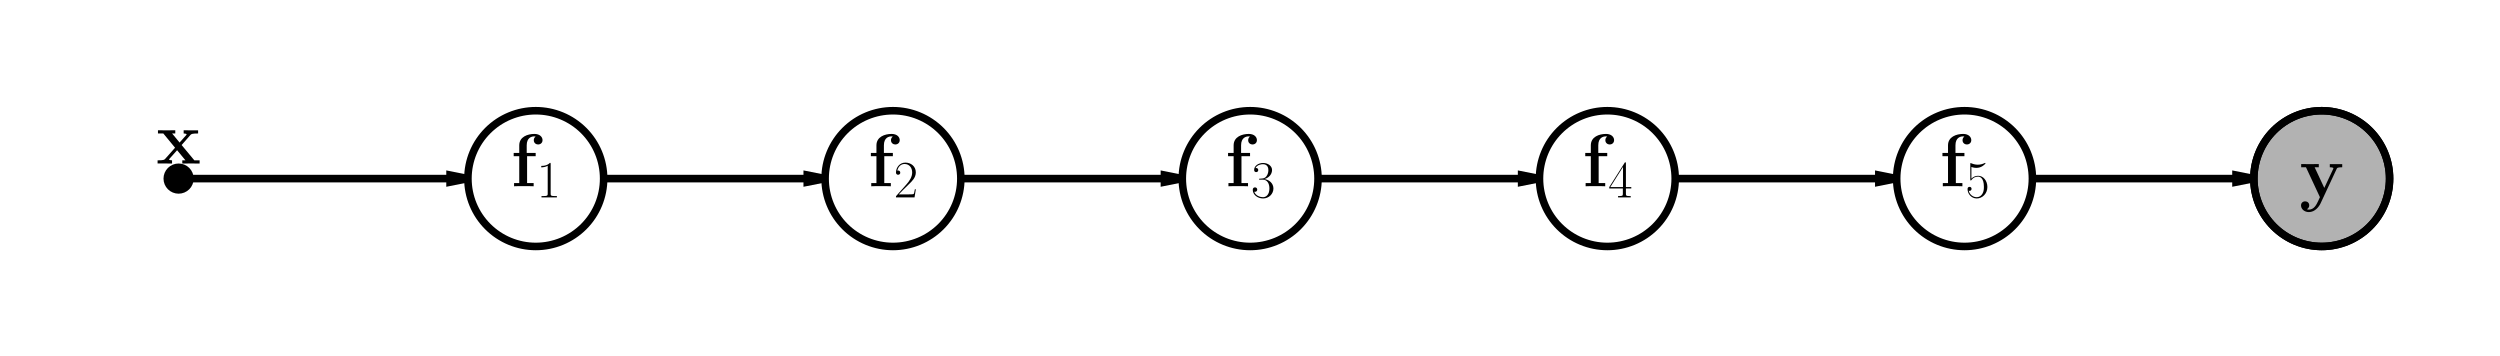
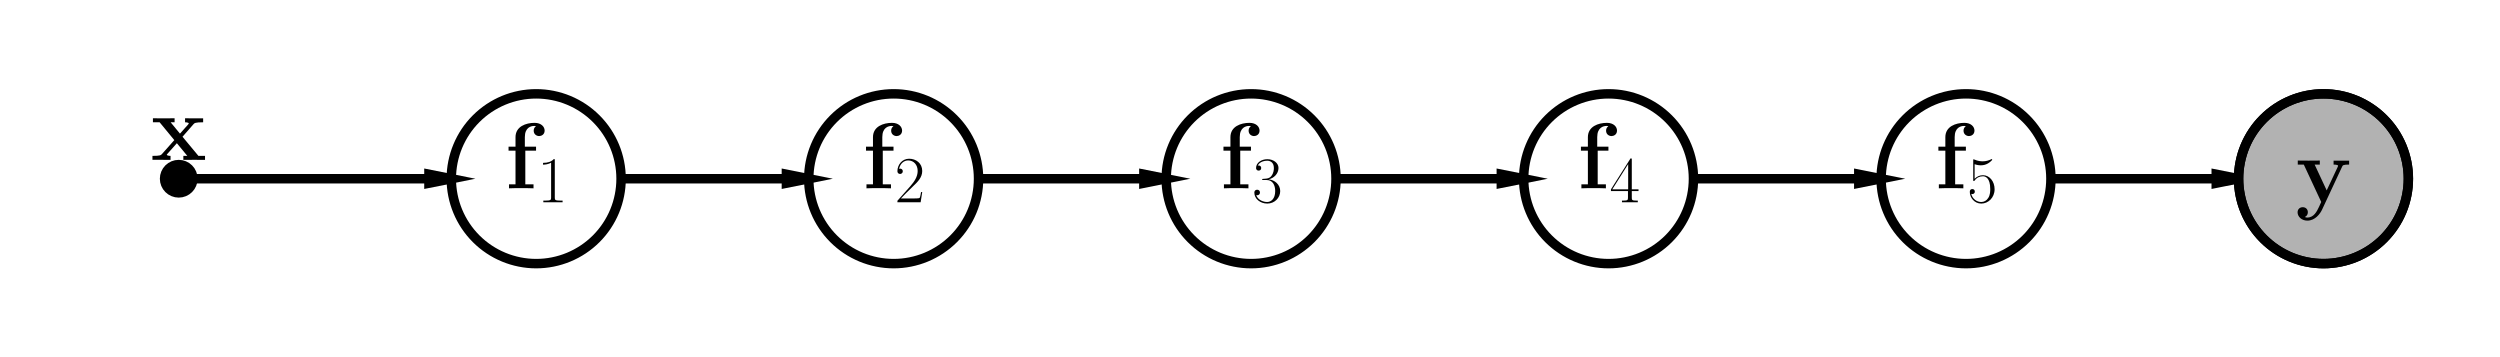
- <svg xmlns="http://www.w3.org/2000/svg" xmlns:xlink="http://www.w3.org/1999/xlink" height="141pt" version="1.1" viewBox="0 0 992 141" width="992pt">
+ <svg xmlns="http://www.w3.org/2000/svg" xmlns:xlink="http://www.w3.org/1999/xlink" height="113pt" version="1.1" viewBox="0 0 793 113" width="793pt">
  <defs>
    <style type="text/css">
- *{stroke-linecap:butt;stroke-linejoin:round;}
+ *{stroke-linecap:butt;stroke-linejoin:round;stroke-miterlimit:100000;}
  </style>
  </defs>
  <g id="figure_1">
    <g id="patch_1">
-       <path d="M 0 141.732  L 992.126 141.732  L 992.126 0  L 0 0  z " style="fill:none;" />
+       <path d="M 0 113.386  L 793.701 113.386  L 793.701 0  L 0 0  L 0 113.386  z " style="fill:none;" />
    </g>
    <g id="axes_1">
      <g id="patch_2">
-         <path clip-path="url(#pc293cd0c44)" d="M 185.669 70.866  L 178.583 72.283  L 178.583 70.866  L 75.354 70.866  L 75.354 70.866  L 178.583 70.866  L 178.583 69.449  z " style="stroke:#000000;stroke-linejoin:miter;stroke-width:3;" />
+         <path clip-path="url(#p49c3b3b8e2)" d="M 143.15 56.693  L 136.063 58.11  L 136.063 56.693  L 61.181 56.693  L 61.181 56.693  L 136.063 56.693  L 136.063 55.276  z " style="stroke:#000000;stroke-linejoin:miter;stroke-width:3.0;" />
      </g>
      <g id="patch_3">
-         <path clip-path="url(#pc293cd0c44)" d="M 327.402 70.866  L 320.315 72.283  L 320.315 70.866  L 239.528 70.866  L 239.528 70.866  L 320.315 70.866  L 320.315 69.449  z " style="stroke:#000000;stroke-linejoin:miter;stroke-width:3;" />
+         <path clip-path="url(#p49c3b3b8e2)" d="M 256.535 56.693  L 249.449 58.11  L 249.449 56.693  L 197.008 56.693  L 197.008 56.693  L 249.449 56.693  L 249.449 55.276  z " style="stroke:#000000;stroke-linejoin:miter;stroke-width:3.0;" />
      </g>
      <g id="patch_4">
-         <path clip-path="url(#pc293cd0c44)" d="M 469.134 70.866  L 462.047 72.283  L 462.047 70.866  L 381.26 70.866  L 381.26 70.866  L 462.047 70.866  L 462.047 69.449  z " style="stroke:#000000;stroke-linejoin:miter;stroke-width:3;" />
+         <path clip-path="url(#p49c3b3b8e2)" d="M 369.921 56.693  L 362.835 58.11  L 362.835 56.693  L 310.394 56.693  L 310.394 56.693  L 362.835 56.693  L 362.835 55.276  z " style="stroke:#000000;stroke-linejoin:miter;stroke-width:3.0;" />
      </g>
      <g id="patch_5">
-         <path clip-path="url(#pc293cd0c44)" d="M 610.866 70.866  L 603.78 72.283  L 603.78 70.866  L 522.992 70.866  L 522.992 70.866  L 603.78 70.866  L 603.78 69.449  z " style="stroke:#000000;stroke-linejoin:miter;stroke-width:3;" />
+         <path clip-path="url(#p49c3b3b8e2)" d="M 483.307 56.693  L 476.22 58.11  L 476.22 56.693  L 423.78 56.693  L 423.78 56.693  L 476.22 56.693  L 476.22 55.276  z " style="stroke:#000000;stroke-linejoin:miter;stroke-width:3.0;" />
      </g>
      <g id="patch_6">
-         <path clip-path="url(#pc293cd0c44)" d="M 752.598 70.866  L 745.512 72.283  L 745.512 70.866  L 664.724 70.866  L 664.724 70.866  L 745.512 70.866  L 745.512 69.449  z " style="stroke:#000000;stroke-linejoin:miter;stroke-width:3;" />
+         <path clip-path="url(#p49c3b3b8e2)" d="M 596.693 56.693  L 589.606 58.11  L 589.606 56.693  L 537.165 56.693  L 537.165 56.693  L 589.606 56.693  L 589.606 55.276  z " style="stroke:#000000;stroke-linejoin:miter;stroke-width:3.0;" />
      </g>
      <g id="patch_7">
-         <path clip-path="url(#pc293cd0c44)" d="M 894.331 70.866  L 887.244 72.283  L 887.244 70.866  L 806.457 70.866  L 806.457 70.866  L 887.244 70.866  L 887.244 69.449  z " style="stroke:#000000;stroke-linejoin:miter;stroke-width:3;" />
+         <path clip-path="url(#p49c3b3b8e2)" d="M 710.079 56.693  L 702.992 58.11  L 702.992 56.693  L 650.551 56.693  L 650.551 56.693  L 702.992 56.693  L 702.992 55.276  z " style="stroke:#000000;stroke-linejoin:miter;stroke-width:3.0;" />
      </g>
      <g id="patch_8">
-         <path clip-path="url(#pc293cd0c44)" d="M 70.866 75.354  C 72.056 75.354 73.198 74.881 74.04 74.04  C 74.881 73.198 75.354 72.056 75.354 70.866  C 75.354 69.676 74.881 68.534 74.04 67.693  C 73.198 66.851 72.056 66.378 70.866 66.378  C 69.676 66.378 68.534 66.851 67.693 67.693  C 66.851 68.534 66.378 69.676 66.378 70.866  C 66.378 72.056 66.851 73.198 67.693 74.04  C 68.534 74.881 69.676 75.354 70.866 75.354  z " style="stroke:#000000;stroke-linejoin:miter;stroke-width:3;" />
+         <path clip-path="url(#p49c3b3b8e2)" d="M 510.236 83.622  C 517.378 83.622 524.228 80.785 529.278 75.735  C 534.328 70.685 537.165 63.835 537.165 56.693  C 537.165 49.551 534.328 42.701 529.278 37.651  C 524.228 32.601 517.378 29.764 510.236 29.764  C 503.095 29.764 496.244 32.601 491.194 37.651  C 486.145 42.701 483.307 49.551 483.307 56.693  C 483.307 63.835 486.145 70.685 491.194 75.735  C 496.244 80.785 503.095 83.622 510.236 83.622  L 510.236 83.622  z " style="fill:none;stroke:#000000;stroke-linejoin:miter;stroke-width:3.0;" />
      </g>
      <g id="patch_9">
-         <path clip-path="url(#pc293cd0c44)" d="M 212.598 97.795  C 219.74 97.795 226.59 94.958 231.64 89.908  C 236.69 84.858 239.528 78.008 239.528 70.866  C 239.528 63.724 236.69 56.874 231.64 51.824  C 226.59 46.774 219.74 43.937 212.598 43.937  C 205.457 43.937 198.607 46.774 193.557 51.824  C 188.507 56.874 185.669 63.724 185.669 70.866  C 185.669 78.008 188.507 84.858 193.557 89.908  C 198.607 94.958 205.457 97.795 212.598 97.795  z " style="fill:none;stroke:#000000;stroke-linejoin:miter;stroke-width:3;" />
+         <path clip-path="url(#p49c3b3b8e2)" d="M 283.465 83.622  C 290.606 83.622 297.456 80.785 302.506 75.735  C 307.556 70.685 310.394 63.835 310.394 56.693  C 310.394 49.551 307.556 42.701 302.506 37.651  C 297.456 32.601 290.606 29.764 283.465 29.764  C 276.323 29.764 269.473 32.601 264.423 37.651  C 259.373 42.701 256.535 49.551 256.535 56.693  C 256.535 63.835 259.373 70.685 264.423 75.735  C 269.473 80.785 276.323 83.622 283.465 83.622  L 283.465 83.622  z " style="fill:none;stroke:#000000;stroke-linejoin:miter;stroke-width:3.0;" />
      </g>
      <g id="patch_10">
-         <path clip-path="url(#pc293cd0c44)" d="M 354.331 97.795  C 361.472 97.795 368.323 94.958 373.372 89.908  C 378.422 84.858 381.26 78.008 381.26 70.866  C 381.26 63.724 378.422 56.874 373.372 51.824  C 368.323 46.774 361.472 43.937 354.331 43.937  C 347.189 43.937 340.339 46.774 335.289 51.824  C 330.239 56.874 327.402 63.724 327.402 70.866  C 327.402 78.008 330.239 84.858 335.289 89.908  C 340.339 94.958 347.189 97.795 354.331 97.795  z " style="fill:none;stroke:#000000;stroke-linejoin:miter;stroke-width:3;" />
+         <path clip-path="url(#p49c3b3b8e2)" d="M 396.85 83.622  C 403.992 83.622 410.842 80.785 415.892 75.735  C 420.942 70.685 423.78 63.835 423.78 56.693  C 423.78 49.551 420.942 42.701 415.892 37.651  C 410.842 32.601 403.992 29.764 396.85 29.764  C 389.709 29.764 382.859 32.601 377.809 37.651  C 372.759 42.701 369.921 49.551 369.921 56.693  C 369.921 63.835 372.759 70.685 377.809 75.735  C 382.859 80.785 389.709 83.622 396.85 83.622  L 396.85 83.622  z " style="fill:none;stroke:#000000;stroke-linejoin:miter;stroke-width:3.0;" />
      </g>
      <g id="patch_11">
-         <path clip-path="url(#pc293cd0c44)" d="M 496.063 97.795  C 503.205 97.795 510.055 94.958 515.105 89.908  C 520.155 84.858 522.992 78.008 522.992 70.866  C 522.992 63.724 520.155 56.874 515.105 51.824  C 510.055 46.774 503.205 43.937 496.063 43.937  C 488.921 43.937 482.071 46.774 477.021 51.824  C 471.971 56.874 469.134 63.724 469.134 70.866  C 469.134 78.008 471.971 84.858 477.021 89.908  C 482.071 94.958 488.921 97.795 496.063 97.795  z " style="fill:none;stroke:#000000;stroke-linejoin:miter;stroke-width:3;" />
+         <path clip-path="url(#p49c3b3b8e2)" d="M 56.693 61.181  C 57.883 61.181 59.025 60.708 59.867 59.867  C 60.708 59.025 61.181 57.883 61.181 56.693  C 61.181 55.503 60.708 54.361 59.867 53.519  C 59.025 52.678 57.883 52.205 56.693 52.205  C 55.503 52.205 54.361 52.678 53.519 53.519  C 52.678 54.361 52.205 55.503 52.205 56.693  C 52.205 57.883 52.678 59.025 53.519 59.867  C 54.361 60.708 55.503 61.181 56.693 61.181  z " style="stroke:#000000;stroke-linejoin:miter;stroke-width:3.0;" />
      </g>
      <g id="patch_12">
-         <path clip-path="url(#pc293cd0c44)" d="M 637.795 97.795  C 644.937 97.795 651.787 94.958 656.837 89.908  C 661.887 84.858 664.724 78.008 664.724 70.866  C 664.724 63.724 661.887 56.874 656.837 51.824  C 651.787 46.774 644.937 43.937 637.795 43.937  C 630.654 43.937 623.803 46.774 618.754 51.824  C 613.704 56.874 610.866 63.724 610.866 70.866  C 610.866 78.008 613.704 84.858 618.754 89.908  C 623.803 94.958 630.654 97.795 637.795 97.795  z " style="fill:none;stroke:#000000;stroke-linejoin:miter;stroke-width:3;" />
+         <path clip-path="url(#p49c3b3b8e2)" d="M 170.079 83.622  C 177.22 83.622 184.071 80.785 189.121 75.735  C 194.17 70.685 197.008 63.835 197.008 56.693  C 197.008 49.551 194.17 42.701 189.121 37.651  C 184.071 32.601 177.22 29.764 170.079 29.764  C 162.937 29.764 156.087 32.601 151.037 37.651  C 145.987 42.701 143.15 49.551 143.15 56.693  C 143.15 63.835 145.987 70.685 151.037 75.735  C 156.087 80.785 162.937 83.622 170.079 83.622  L 170.079 83.622  z " style="fill:none;stroke:#000000;stroke-linejoin:miter;stroke-width:3.0;" />
      </g>
      <g id="patch_13">
-         <path clip-path="url(#pc293cd0c44)" d="M 779.528 97.795  C 786.669 97.795 793.519 94.958 798.569 89.908  C 803.619 84.858 806.457 78.008 806.457 70.866  C 806.457 63.724 803.619 56.874 798.569 51.824  C 793.519 46.774 786.669 43.937 779.528 43.937  C 772.386 43.937 765.536 46.774 760.486 51.824  C 755.436 56.874 752.598 63.724 752.598 70.866  C 752.598 78.008 755.436 84.858 760.486 89.908  C 765.536 94.958 772.386 97.795 779.528 97.795  z " style="fill:none;stroke:#000000;stroke-linejoin:miter;stroke-width:3;" />
+         <path clip-path="url(#p49c3b3b8e2)" d="M 623.622 83.622  C 630.764 83.622 637.614 80.785 642.664 75.735  C 647.714 70.685 650.551 63.835 650.551 56.693  C 650.551 49.551 647.714 42.701 642.664 37.651  C 637.614 32.601 630.764 29.764 623.622 29.764  C 616.48 29.764 609.63 32.601 604.58 37.651  C 599.53 42.701 596.693 49.551 596.693 56.693  C 596.693 63.835 599.53 70.685 604.58 75.735  C 609.63 80.785 616.48 83.622 623.622 83.622  L 623.622 83.622  z " style="fill:none;stroke:#000000;stroke-linejoin:miter;stroke-width:3.0;" />
      </g>
      <g id="patch_14">
-         <path clip-path="url(#pc293cd0c44)" d="M 921.26 97.795  C 928.402 97.795 935.252 94.958 940.302 89.908  C 945.352 84.858 948.189 78.008 948.189 70.866  C 948.189 63.724 945.352 56.874 940.302 51.824  C 935.252 46.774 928.402 43.937 921.26 43.937  C 914.118 43.937 907.268 46.774 902.218 51.824  C 897.168 56.874 894.331 63.724 894.331 70.866  C 894.331 78.008 897.168 84.858 902.218 89.908  C 907.268 94.958 914.118 97.795 921.26 97.795  z " style="fill:#b2b2b2;stroke:#000000;stroke-linejoin:miter;stroke-width:3;" />
+         <path clip-path="url(#p49c3b3b8e2)" d="M 737.008 83.622  C 744.15 83.622 751 80.785 756.05 75.735  C 761.1 70.685 763.937 63.835 763.937 56.693  C 763.937 49.551 761.1 42.701 756.05 37.651  C 751 32.601 744.15 29.764 737.008 29.764  C 729.866 29.764 723.016 32.601 717.966 37.651  C 712.916 42.701 710.079 49.551 710.079 56.693  C 710.079 63.835 712.916 70.685 717.966 75.735  C 723.016 80.785 729.866 83.622 737.008 83.622  z " style="fill:#b2b2b2;stroke:#000000;stroke-linejoin:miter;stroke-width:3.0;" />
      </g>
      <g id="patch_15">
-         <path clip-path="url(#pc293cd0c44)" d="M 921.26 97.795  C 928.402 97.795 935.252 94.958 940.302 89.908  C 945.352 84.858 948.189 78.008 948.189 70.866  C 948.189 63.724 945.352 56.874 940.302 51.824  C 935.252 46.774 928.402 43.937 921.26 43.937  C 914.118 43.937 907.268 46.774 902.218 51.824  C 897.168 56.874 894.331 63.724 894.331 70.866  C 894.331 78.008 897.168 84.858 902.218 89.908  C 907.268 94.958 914.118 97.795 921.26 97.795  z " style="fill:none;stroke:#000000;stroke-linejoin:miter;stroke-width:3;" />
+         <path clip-path="url(#p49c3b3b8e2)" d="M 737.008 83.622  C 744.15 83.622 751 80.785 756.05 75.735  C 761.1 70.685 763.937 63.835 763.937 56.693  C 763.937 49.551 761.1 42.701 756.05 37.651  C 751 32.601 744.15 29.764 737.008 29.764  C 729.866 29.764 723.016 32.601 717.966 37.651  C 712.916 42.701 710.079 49.551 710.079 56.693  C 710.079 63.835 712.916 70.685 717.966 75.735  C 723.016 80.785 729.866 83.622 737.008 83.622  L 737.008 83.622  z " style="fill:none;stroke:#000000;stroke-linejoin:miter;stroke-width:3.0;" />
      </g>
      <g id="matplotlib.axis_1" />
      <g id="matplotlib.axis_2" />
      <g id="text_1">
        <defs>
-           <path d="M 33.703 24.484  L 45.297 37.734  C 46.406 39.031 47.297 39.828 55.594 39.828  L 55.594 44  C 50 44 49.797 44 46.406 44  C 43.5 44 39.203 44 36.406 44.094  L 36.406 39.828  C 38.297 39.828 40.406 39.328 40.406 38.625  C 40.406 38.438 39.906 37.734 39.703 37.531  L 31 27.781  L 21.094 39.828  L 25.297 39.828  L 25.297 44.094  C 23 44 16.203 44 13.5 44  C 10.5 44 5.094 44 2.297 44.094  L 2.297 39.828  L 9.406 39.828  L 25 20.906  L 12 6.266  C 10.797 4.875 10.094 4.172 1.797 4.172  L 1.797 0  C 7.797 0 8 0 11.094 0  C 14 0 18.203 0 21 -0.094  L 21 4.172  C 19.094 4.172 17 4.672 17 5.375  C 17 5.469 17 5.562 17.703 6.359  L 27.703 17.625  L 38.797 4.172  L 34.594 4.172  L 34.594 -0.094  C 37 0 43.703 0 46.5 0  C 49.5 0 54.797 0 57.594 -0.094  L 57.594 4.172  L 50.594 4.172  z " id="CMBX12-120" />
+           <path d="M 33.594 64.406  C 33.594 66.5 33.5 66.5 31.703 66.5  L 2 19.594  L 2 17  L 27.797 17  L 27.797 7.141  C 27.797 3.5 27.594 2.5 20.594 2.5  L 18.703 2.5  L 18.703 0  C 21.906 0 27.297 0 30.703 0  C 34.094 0 39.5 0 42.703 0  L 42.703 2.5  L 40.797 2.5  C 33.797 2.5 33.594 3.5 33.594 7.141  L 33.594 17  L 43.797 17  L 43.797 19.594  L 33.594 19.594  z M 28.094 57.859  L 28.094 19.594  L 4 19.594  z " id="CMR17-52" />
+           <path d="M 21.703 39.734  L 33.094 39.734  L 33.094 44  L 21.203 44  L 21.203 54.156  C 21.203 64.422 27.797 66 31.094 66  C 32.203 66 32.406 65.891 33 65.703  C 31.5 64.703 30.594 63.031 30.594 60.969  C 30.594 57.016 33.797 55.25 36.406 55.25  C 38.594 55.25 42.203 56.719 42.203 61.078  C 42.203 65.125 38.594 69.281 31.5 69.281  C 22.406 69.281 11.297 65.516 11.297 54.062  L 11.297 44  L 3.906 44  L 3.906 39.734  L 11.297 39.734  L 11.297 4.062  L 4.406 4.062  L 4.406 -0.203  C 6.703 0 14.203 0 17 0  C 19.906 0 28 0 30.406 -0.203  L 30.406 4.062  L 21.703 4.062  z " id="CMBX12-102" />
        </defs>
-         <g transform="translate(61.99316 64.86614)scale(0.3 -0.3)">
-           <use transform="scale(0.996264)" xlink:href="#CMBX12-120" />
+         <g transform="translate(500.3018 64.15741)scale(0.3 -0.3)">
+           <use transform="translate(0.0 14.94391)scale(0.996264)" xlink:href="#CMBX12-102" />
+           <use transform="translate(34.24658 0.0)scale(0.6973818)" xlink:href="#CMR17-52" />
        </g>
      </g>
      <g id="text_2">
        <defs>
-           <path d="M 21.703 39.734  L 33.094 39.734  L 33.094 44  L 21.203 44  L 21.203 54.156  C 21.203 64.422 27.797 66 31.094 66  C 32.203 66 32.406 65.891 33 65.703  C 31.5 64.703 30.594 63.031 30.594 60.969  C 30.594 57.016 33.797 55.25 36.406 55.25  C 38.594 55.25 42.203 56.719 42.203 61.078  C 42.203 65.125 38.594 69.281 31.5 69.281  C 22.406 69.281 11.297 65.516 11.297 54.062  L 11.297 44  L 3.906 44  L 3.906 39.734  L 11.297 39.734  L 11.297 4.062  L 4.406 4.062  L 4.406 -0.203  C 6.703 0 14.203 0 17 0  C 19.906 0 28 0 30.406 -0.203  L 30.406 4.062  L 21.703 4.062  z " id="CMBX12-102" />
-           <path d="M 26.594 63.406  C 26.594 65.5 26.5 65.5 25.094 65.5  C 21.203 61.188 15.297 59.797 9.703 59.797  C 9.406 59.797 8.906 59.797 8.797 59.5  C 8.703 59.297 8.703 59.094 8.703 57  C 11.797 57 17 57.594 21 59.984  L 21 7.203  C 21 3.688 20.797 2.5 12.203 2.5  L 9.203 2.5  L 9.203 0  C 14 0 19 0 23.797 0  C 28.594 0 33.594 0 38.406 0  L 38.406 2.5  L 35.406 2.5  C 26.797 2.5 26.594 3.594 26.594 7.156  z " id="CMR17-49" />
+           <path d="M 41.703 15.453  L 39.906 15.453  C 38.906 8.375 38.094 7.172 37.703 6.562  C 37.203 5.766 30 5.766 28.594 5.766  L 9.406 5.766  C 13 9.672 20 16.75 28.5 24.953  C 34.594 30.734 41.703 37.531 41.703 47.422  C 41.703 59.219 32.297 66 21.797 66  C 10.797 66 4.094 56.312 4.094 47.344  C 4.094 43.438 7 42.938 8.203 42.938  C 9.203 42.938 12.203 43.547 12.203 47.031  C 12.203 50.109 9.594 51 8.203 51  C 7.594 51 7 50.906 6.594 50.703  C 8.5 59.219 14.297 63.406 20.406 63.406  C 29.094 63.406 34.797 56.516 34.797 47.422  C 34.797 38.734 29.703 31.25 24 24.75  L 4.094 2.281  L 4.094 0  L 39.297 0  z " id="CMR17-50" />
        </defs>
-         <g transform="translate(202.664 78.33064)scale(0.3 -0.3)">
-           <use transform="translate(0 14.94392)scale(0.996264)" xlink:href="#CMBX12-102" />
-           <use transform="translate(34.24657 0)scale(0.697382)" xlink:href="#CMR17-49" />
+         <g transform="translate(273.5301 64.15741)scale(0.3 -0.3)">
+           <use transform="translate(0.0 14.94391)scale(0.996264)" xlink:href="#CMBX12-102" />
+           <use transform="translate(34.24658 0.0)scale(0.6973818)" xlink:href="#CMR17-50" />
        </g>
      </g>
      <g id="text_3">
        <defs>
-           <path d="M 41.703 15.453  L 39.906 15.453  C 38.906 8.375 38.094 7.172 37.703 6.562  C 37.203 5.766 30 5.766 28.594 5.766  L 9.406 5.766  C 13 9.672 20 16.75 28.5 24.953  C 34.594 30.734 41.703 37.531 41.703 47.422  C 41.703 59.219 32.297 66 21.797 66  C 10.797 66 4.094 56.312 4.094 47.344  C 4.094 43.438 7 42.938 8.203 42.938  C 9.203 42.938 12.203 43.547 12.203 47.031  C 12.203 50.109 9.594 51 8.203 51  C 7.594 51 7 50.906 6.594 50.703  C 8.5 59.219 14.297 63.406 20.406 63.406  C 29.094 63.406 34.797 56.516 34.797 47.422  C 34.797 38.734 29.703 31.25 24 24.75  L 4.094 2.281  L 4.094 0  L 39.297 0  z " id="CMR17-50" />
+           <path d="M 22.094 33.703  C 31 33.703 34.906 25.969 34.906 17.031  C 34.906 5 28.5 0.391 22.703 0.391  C 17.406 0.391 8.797 3.031 6.094 10.828  C 6.594 10.625 7.094 10.625 7.594 10.625  C 10 10.625 11.797 12.219 11.797 14.812  C 11.797 17.703 9.594 19 7.594 19  C 5.906 19 3.297 18.203 3.297 14.469  C 3.297 5.234 12.297 -2 22.906 -2  C 34 -2 42.5 6.719 42.5 16.953  C 42.5 26.672 34.5 33.688 25 34.797  C 32.594 36.375 39.906 43.062 39.906 52.016  C 39.906 59.688 32 65.297 23 65.297  C 13.906 65.297 5.906 59.828 5.906 52.016  C 5.906 48.594 8.5 48 9.797 48  C 11.906 48 13.703 49.297 13.703 51.891  C 13.703 54.469 11.906 55.766 9.797 55.766  C 9.406 55.766 8.906 55.766 8.5 55.578  C 11.406 61.859 19.297 63 22.797 63  C 26.297 63 32.906 61.328 32.906 51.875  C 32.906 49.109 32.5 44.188 29.094 39.844  C 26.094 36 22.703 36 19.406 35.688  C 18.906 35.688 16.594 35.453 16.203 35.453  C 15.5 35.359 15.094 35.266 15.094 34.5  C 15.094 33.797 15.203 33.703 17.203 33.703  z " id="CMR17-51" />
        </defs>
-         <g transform="translate(344.3962 78.33064)scale(0.3 -0.3)">
-           <use transform="translate(0 14.94392)scale(0.996264)" xlink:href="#CMBX12-102" />
-           <use transform="translate(34.24657 0)scale(0.697382)" xlink:href="#CMR17-50" />
+         <g transform="translate(386.9159 64.15741)scale(0.3 -0.3)">
+           <use transform="translate(0.0 14.94391)scale(0.996264)" xlink:href="#CMBX12-102" />
+           <use transform="translate(34.24658 0.0)scale(0.6973818)" xlink:href="#CMR17-51" />
        </g>
      </g>
      <g id="text_4">
        <defs>
-           <path d="M 22.094 33.703  C 31 33.703 34.906 25.969 34.906 17.031  C 34.906 5 28.5 0.391 22.703 0.391  C 17.406 0.391 8.797 3.031 6.094 10.828  C 6.594 10.625 7.094 10.625 7.594 10.625  C 10 10.625 11.797 12.219 11.797 14.812  C 11.797 17.703 9.594 19 7.594 19  C 5.906 19 3.297 18.203 3.297 14.469  C 3.297 5.234 12.297 -2 22.906 -2  C 34 -2 42.5 6.719 42.5 16.953  C 42.5 26.672 34.5 33.688 25 34.797  C 32.594 36.375 39.906 43.062 39.906 52.016  C 39.906 59.688 32 65.297 23 65.297  C 13.906 65.297 5.906 59.828 5.906 52.016  C 5.906 48.594 8.5 48 9.797 48  C 11.906 48 13.703 49.297 13.703 51.891  C 13.703 54.469 11.906 55.766 9.797 55.766  C 9.406 55.766 8.906 55.766 8.5 55.578  C 11.406 61.859 19.297 63 22.797 63  C 26.297 63 32.906 61.328 32.906 51.875  C 32.906 49.109 32.5 44.188 29.094 39.844  C 26.094 36 22.703 36 19.406 35.688  C 18.906 35.688 16.594 35.453 16.203 35.453  C 15.5 35.359 15.094 35.266 15.094 34.5  C 15.094 33.797 15.203 33.703 17.203 33.703  z " id="CMR17-51" />
+           <path d="M 33.703 24.484  L 45.297 37.734  C 46.406 39.031 47.297 39.828 55.594 39.828  L 55.594 44  C 50 44 49.797 44 46.406 44  C 43.5 44 39.203 44 36.406 44.094  L 36.406 39.828  C 38.297 39.828 40.406 39.328 40.406 38.625  C 40.406 38.438 39.906 37.734 39.703 37.531  L 31 27.781  L 21.094 39.828  L 25.297 39.828  L 25.297 44.094  C 23 44 16.203 44 13.5 44  C 10.5 44 5.094 44 2.297 44.094  L 2.297 39.828  L 9.406 39.828  L 25 20.906  L 12 6.266  C 10.797 4.875 10.094 4.172 1.797 4.172  L 1.797 0  C 7.797 0 8 0 11.094 0  C 14 0 18.203 0 21 -0.094  L 21 4.172  C 19.094 4.172 17 4.672 17 5.375  C 17 5.469 17 5.562 17.703 6.359  L 27.703 17.625  L 38.797 4.172  L 34.594 4.172  L 34.594 -0.094  C 37 0 43.703 0 46.5 0  C 49.5 0 54.797 0 57.594 -0.094  L 57.594 4.172  L 50.594 4.172  z " id="CMBX12-120" />
        </defs>
-         <g transform="translate(486.1285 78.33064)scale(0.3 -0.3)">
-           <use transform="translate(0 14.94392)scale(0.996264)" xlink:href="#CMBX12-102" />
-           <use transform="translate(34.24657 0)scale(0.697382)" xlink:href="#CMR17-51" />
+         <g transform="translate(47.81994 50.69291)scale(0.3 -0.3)">
+           <use transform="scale(0.996264)" xlink:href="#CMBX12-120" />
        </g>
      </g>
      <g id="text_5">
        <defs>
-           <path d="M 33.594 64.406  C 33.594 66.5 33.5 66.5 31.703 66.5  L 2 19.594  L 2 17  L 27.797 17  L 27.797 7.141  C 27.797 3.5 27.594 2.5 20.594 2.5  L 18.703 2.5  L 18.703 0  C 21.906 0 27.297 0 30.703 0  C 34.094 0 39.5 0 42.703 0  L 42.703 2.5  L 40.797 2.5  C 33.797 2.5 33.594 3.5 33.594 7.141  L 33.594 17  L 43.797 17  L 43.797 19.594  L 33.594 19.594  z M 28.094 57.859  L 28.094 19.594  L 4 19.594  z " id="CMR17-52" />
+           <path d="M 26.594 63.406  C 26.594 65.5 26.5 65.5 25.094 65.5  C 21.203 61.188 15.297 59.797 9.703 59.797  C 9.406 59.797 8.906 59.797 8.797 59.5  C 8.703 59.297 8.703 59.094 8.703 57  C 11.797 57 17 57.594 21 59.984  L 21 7.203  C 21 3.688 20.797 2.5 12.203 2.5  L 9.203 2.5  L 9.203 0  C 14 0 19 0 23.797 0  C 28.594 0 33.594 0 38.406 0  L 38.406 2.5  L 35.406 2.5  C 26.797 2.5 26.594 3.594 26.594 7.156  z " id="CMR17-49" />
        </defs>
-         <g transform="translate(627.8608 78.33064)scale(0.3 -0.3)">
-           <use transform="translate(0 14.94392)scale(0.996264)" xlink:href="#CMBX12-102" />
-           <use transform="translate(34.24657 0)scale(0.697382)" xlink:href="#CMR17-52" />
+         <g transform="translate(160.1443 64.15741)scale(0.3 -0.3)">
+           <use transform="translate(0.0 14.94391)scale(0.996264)" xlink:href="#CMBX12-102" />
+           <use transform="translate(34.24658 0.0)scale(0.6973818)" xlink:href="#CMR17-49" />
        </g>
      </g>
      <g id="text_6">
        <defs>
          <path d="M 11.406 57.688  C 12.406 57.281 16.5 56 20.703 56  C 30 56 35.094 61.109 38 64.062  C 38 64.953 38 65.5 37.406 65.5  C 37.297 65.5 37.094 65.5 36.297 65.047  C 32.797 63.406 28.703 62.078 23.703 62.078  C 20.703 62.078 16.203 62.484 11.297 64.672  C 10.203 65.172 10 65.172 9.906 65.172  C 9.406 65.172 9.297 65.062 9.297 63.078  L 9.297 34.422  C 9.297 32.641 9.297 32.141 10.297 32.141  C 10.797 32.141 11 32.344 11.5 33.031  C 14.703 37.516 19.094 39.406 24.094 39.406  C 27.594 39.406 35.094 37.219 35.094 20.141  C 35.094 16.953 35.094 11.172 32.094 6.578  C 29.594 2.484 25.703 0.391 21.406 0.391  C 14.797 0.391 8.094 5 6.297 12.719  C 6.703 12.609 7.5 12.422 7.906 12.422  C 9.203 12.422 11.703 13.125 11.703 16.219  C 11.703 18.906 9.797 20 7.906 20  C 5.594 20 4.094 18.594 4.094 15.797  C 4.094 7.094 11 -2 21.594 -2  C 31.906 -2 41.703 6.875 41.703 19.75  C 41.703 31.719 33.906 41 24.203 41  C 19.094 41 14.797 39.109 11.406 35.531  z " id="CMR17-53" />
        </defs>
-         <g transform="translate(769.5931 78.33064)scale(0.3 -0.3)">
-           <use transform="translate(0 14.94392)scale(0.996264)" xlink:href="#CMBX12-102" />
-           <use transform="translate(34.24657 0)scale(0.697382)" xlink:href="#CMR17-53" />
+         <g transform="translate(613.6876 64.15741)scale(0.3 -0.3)">
+           <use transform="translate(0.0 14.94391)scale(0.996264)" xlink:href="#CMBX12-102" />
+           <use transform="translate(34.24658 0.0)scale(0.6973818)" xlink:href="#CMR17-53" />
        </g>
      </g>
      <g id="text_7">
        <defs>
          <path d="M 49.5 37.828  C 50.094 39.203 50.5 40 56.906 40  L 56.906 44.172  C 53.5 44.172 53.094 44.172 49 44.172  C 46.297 44.172 46.094 44.172 40.406 44.172  L 40.406 40  C 40.5 40 45.203 40 45.203 38.719  C 45.203 38.422 44.906 37.828 44.797 37.531  L 33.094 12.578  L 20.297 40  L 25.797 40  L 25.797 44.266  C 23.406 44.172 16.594 44.172 13.797 44.172  C 10.906 44.172 5 44.172 2.406 44.266  L 2.406 40  L 8.797 40  L 27.297 0.312  C 26.797 -0.875 25.406 -3.75 24.906 -4.938  C 22.797 -9.391 19.594 -16.219 12.594 -16.219  C 12.203 -16.219 11 -16.219 9.906 -15.625  C 10.094 -15.516 13.094 -14.328 13.094 -10.562  C 13.094 -7.312 10.703 -5.234 7.703 -5.234  C 4.594 -5.234 2.203 -7.328 2.203 -10.688  C 2.203 -15.344 6.594 -19.5 12.594 -19.5  C 20.797 -19.5 26.203 -12.172 28.203 -7.812  z " id="CMBX12-121" />
        </defs>
-         <g transform="translate(912.3869 78.33064)scale(0.3 -0.3)">
+         <g transform="translate(728.1349 64.15741)scale(0.3 -0.3)">
          <use transform="scale(0.996264)" xlink:href="#CMBX12-121" />
        </g>
      </g>
    </g>
  </g>
  <defs>
-     <clipPath id="pc293cd0c44">
-       <rect height="141.732" width="992.126" x="0" y="0" />
+     <clipPath id="p49c3b3b8e2">
+       <rect height="113.386" width="793.701" x="0.0" y="0.0" />
    </clipPath>
  </defs>
</svg>
